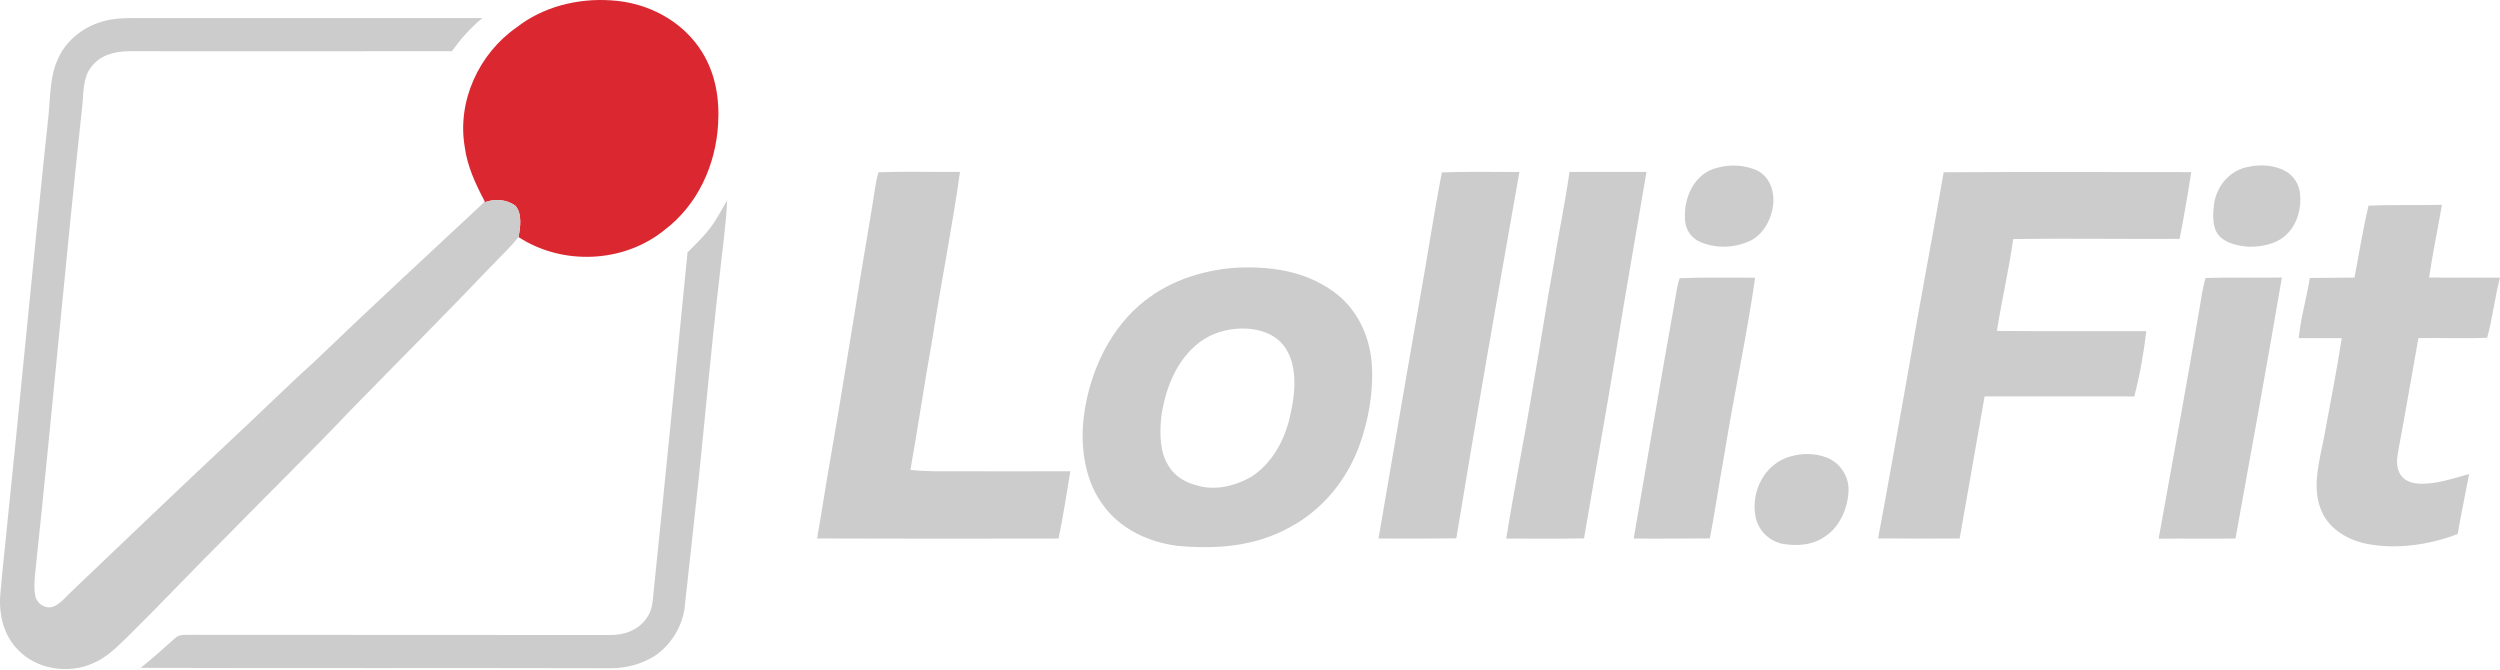
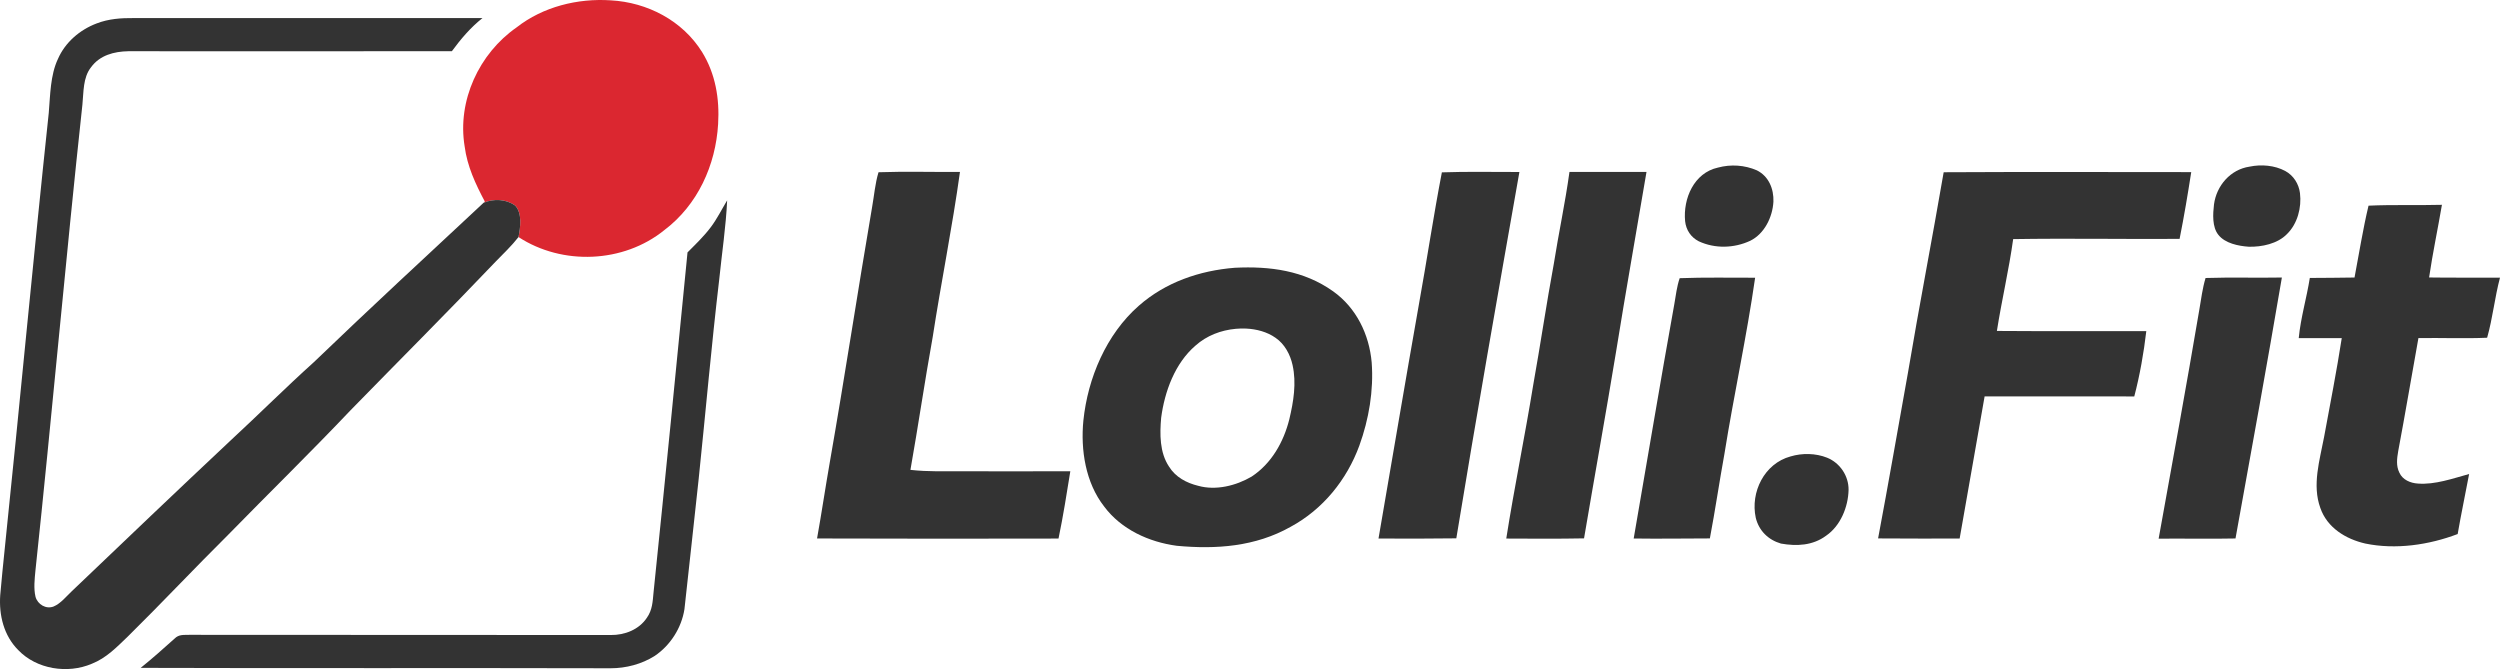
<svg xmlns="http://www.w3.org/2000/svg" version="1.1" viewBox="0 0 901.9 241.377" width="901.9pt" height="241.377pt" id="svg16">
  <defs id="defs16" />
  <path d="m 220.31,0.12 c 13.22,0.72 25.9,7.3 32.98,18.67 4.84,7.85 6.33,16.83 5.78,25.95 -0.87,14.87 -7.39,29.23 -19.45,38.31 -14.72,11.9 -36.76,12.78 -52.56,2.47 0.67,-3.42 1.4,-8.55 -1.19,-11.34 -3.25,-2.38 -7.77,-2.58 -11.42,-1.02 l 0.46,-0.44 c -3.37,-6.37 -6.35,-12.7 -7.29,-19.94 -2.7,-16.46 5.21,-33.49 18.78,-42.92 9.48,-7.43 22,-10.53 33.91,-9.74 z" fill="#db2730" id="path2" />
-   <g id="g16" style="fill:#cccccc">
-     <path d="m 48.31,6.52 c 41.92,0.03 83.83,0.03 125.75,0 -4.31,3.42 -7.8,7.53 -11.04,11.95 -38.9,0.04 -77.81,0.02 -116.72,0.01 -5.17,0.1 -10.28,1.43 -13.47,5.8 -2.93,3.71 -2.64,8.96 -3.1,13.46 -6.06,55.95 -10.97,112.04 -16.94,168.04 -0.29,3.08 -0.7,6.52 0.03,9.55 0.78,2.73 3.79,4.54 6.52,3.47 2.54,-1.06 4.55,-3.62 6.53,-5.48 19.09,-18.22 38.22,-36.5 57.46,-54.55 10.05,-9.29 19.73,-18.96 29.89,-28.11 20.16,-19.4 40.78,-38.42 61.23,-57.5 3.65,-1.56 8.17,-1.36 11.42,1.02 2.59,2.79 1.86,7.92 1.19,11.34 -2.44,3.11 -5.42,5.97 -8.19,8.8 -17.22,18.08 -34.92,35.77 -52.37,53.65 -14.43,15.21 -29.45,29.88 -44.1,44.87 -12.21,12.12 -24,24.67 -36.25,36.75 -4.03,3.86 -7.73,7.77 -13.03,9.87 -8.67,3.72 -19.92,2 -26.54,-4.94 -5.21,-5.22 -7,-12.58 -6.5,-19.78 0.46,-5.64 1.09,-11.26 1.64,-16.88 5.44,-52.29 10.29,-104.8 15.87,-157.12 0.54,-6.34 0.55,-13.65 3.31,-19.47 2.62,-6.01 7.88,-10.51 13.95,-12.81 4.37,-1.69 8.82,-1.98 13.46,-1.94 z" fill="#1f1e1e" id="path3" style="fill:#cccccc" />
-     <path d="m 619.77,60.46 c 4.66,-1.25 9.59,-0.93 14.01,0.98 4.3,2.12 6.17,6.7 6,11.33 -0.32,5.54 -3.21,11.56 -8.38,14.1 -5.82,2.7 -12.69,2.9 -18.55,0.18 -2.86,-1.47 -4.58,-4.07 -4.93,-7.25 -0.77,-8.14 3.18,-17.44 11.85,-19.34 z" fill="#1f1e1e" id="path4" style="fill:#cccccc" />
-     <path d="m 811.54,60.12 c 4.21,-0.88 9.03,-0.5 12.86,1.55 3,1.61 4.92,4.67 5.34,8.01 0.64,5.17 -0.9,11.1 -4.72,14.79 -3.38,3.47 -9.04,4.65 -13.73,4.54 -3.71,-0.25 -8.53,-1.19 -10.98,-4.28 -2.3,-2.84 -1.99,-7.56 -1.59,-10.97 0.89,-6.78 5.92,-12.62 12.82,-13.64 z" fill="#1f1e1e" id="path5" style="fill:#cccccc" />
-     <path d="m 316.93,62.14 c 9.77,-0.35 19.61,-0.03 29.39,-0.12 -2.76,19.91 -6.77,39.64 -9.83,59.51 -2.88,15.96 -5.21,32.01 -8.04,47.98 6.3,0.72 12.54,0.47 18.86,0.51 12.94,0.01 25.88,0.03 38.82,-0.01 -1.31,8.12 -2.58,16.23 -4.26,24.28 -29.04,0.09 -58.07,0.05 -87.11,-0.03 1.65,-9.19 3.01,-18.43 4.62,-27.62 5.36,-30.58 9.99,-61.27 15.23,-91.86 0.75,-4.2 1.09,-8.56 2.32,-12.64 z" fill="#1f1e1e" id="path6" style="fill:#cccccc" />
-     <path d="m 520.17,62.18 c 9.29,-0.34 18.67,-0.09 27.97,-0.13 -7.77,44.02 -15.52,88.05 -22.76,132.16 -9.36,0.14 -18.72,0.11 -28.07,0.07 4.87,-28.19 9.61,-56.39 14.59,-84.56 2.86,-15.8 5.23,-31.8 8.27,-47.54 z" fill="#1f1e1e" id="path7" style="fill:#cccccc" />
-     <path d="m 566.2,62.02 c 9.26,0.08 18.53,-0.05 27.79,0.01 -3.64,21.57 -7.48,43.09 -10.95,64.69 -3.7,22.53 -7.77,44.99 -11.58,67.5 -9.35,0.18 -18.71,0.12 -28.06,0.07 2.91,-18.5 6.71,-36.85 9.71,-55.33 2.61,-14.54 4.74,-29.17 7.43,-43.71 1.75,-11.09 4.13,-22.1 5.66,-33.23 z" fill="#1f1e1e" id="path8" style="fill:#cccccc" />
-     <path d="m 790.51,62.09 c -1.25,8.05 -2.6,16.1 -4.2,24.09 -20.01,0.13 -40.03,-0.24 -60.04,0.08 -1.53,11.11 -4.14,22.06 -5.87,33.13 17.97,0.15 35.93,-0.01 53.9,0.06 -0.92,7.89 -2.33,15.89 -4.34,23.57 -17.99,-0.06 -35.99,0 -53.99,-0.02 -2.99,17.08 -6.01,34.21 -9.01,51.29 -9.8,0.03 -19.61,0 -29.42,-0.05 3.74,-19.85 7.18,-39.76 10.75,-59.64 4.07,-24.2 8.75,-48.27 12.91,-72.46 29.73,-0.16 59.56,-0.06 89.31,-0.05 z" fill="#1f1e1e" id="path9" style="fill:#cccccc" />
-     <path d="m 262.33,72.28 c -0.45,9.5 -1.89,19.04 -2.86,28.51 -2.82,23.95 -4.91,47.96 -7.41,71.94 -1.75,15.68 -3.36,31.36 -5.14,47.04 -1.06,6.75 -5.07,13.05 -10.73,16.86 -4.69,2.97 -10.35,4.45 -15.88,4.45 -56.52,-0.15 -113.04,0.05 -169.56,-0.14 4.21,-3.38 8.2,-6.95 12.22,-10.55 1.56,-1.59 3.28,-1.29 5.33,-1.37 50.67,0.07 101.35,0 152.02,0.07 5.05,0.06 10.25,-1.94 13.09,-6.29 1.95,-2.79 2.05,-5.77 2.36,-9.04 4.21,-40.73 8.26,-81.93 12.26,-122.71 2.97,-2.99 5.9,-5.76 8.44,-9.15 2.22,-2.96 3.93,-6.42 5.86,-9.62 z" fill="#1f1e1e" id="path10" style="fill:#cccccc" />
-     <path d="m 854.47,74.2 c 8.8,-0.41 17.66,-0.07 26.48,-0.31 -1.49,8.75 -3.34,17.44 -4.63,26.21 8.52,0.13 17.05,0.02 25.58,0.06 -1.91,7.15 -2.62,14.58 -4.64,21.68 -8.24,0.37 -16.53,-0.01 -24.79,0.13 -2.46,13.59 -4.73,27.2 -7.29,40.77 -0.45,2.66 -0.82,5.26 0.41,7.77 1.18,2.61 3.99,3.77 6.7,3.94 6.15,0.47 12.58,-1.83 18.47,-3.45 -1.35,7.23 -2.88,14.41 -4.13,21.66 -10.39,3.94 -22.35,5.7 -33.32,3.43 -7.04,-1.61 -13.77,-5.7 -16.23,-12.85 -3.01,-8.3 -0.22,-17.2 1.34,-25.5 2.19,-11.9 4.54,-23.8 6.39,-35.75 -5.17,0.01 -10.35,-0.02 -15.52,-0.01 0.72,-7.41 2.84,-14.39 4,-21.71 5.37,-0.04 10.75,-0.05 16.13,-0.15 1.65,-8.63 3.01,-17.39 5.05,-25.92 z" fill="#1f1e1e" id="path11" style="fill:#cccccc" />
-     <path id="path12" style="fill:#cccccc" d="m 445.46,96.6 c -12.69,1.01 -24.98,5.219 -34.62,13.699 -11.73,10.28 -18.42,26.111 -20,41.421 -1.04,10.59 0.78,22.419 7.49,30.999 6.15,8.28 16.18,12.84 26.21,14.18 14.24,1.33 28.369,0.311 41.049,-6.839 11.65,-6.28 20.3,-16.961 24.82,-29.331 3.44,-9.52 5.19,-19.87 4.44,-29.99 -0.9,-10.11 -5.539,-19.689 -13.919,-25.649 -10.57,-7.51 -22.791,-9.12 -35.471,-8.49 z m 4.09,21.936 c 3.768,0.18 7.59,1.189 10.62,3.334 3.28,2.24 5.311,6.04 6.141,9.85 1.44,6.48 0.339,13.19 -1.181,19.56 -2.05,8.18 -6.43,15.95 -13.6,20.66 -5.58,3.28 -12.89,5.111 -19.26,3.321 -4.26,-1.04 -8.19,-3.131 -10.55,-6.951 -3.39,-5.11 -3.34,-11.72 -2.82,-17.6 1.25,-9.47 4.959,-19.64 12.369,-26.02 4.05,-3.62 9.191,-5.58 14.561,-6.07 1.212,-0.113 2.463,-0.144 3.719,-0.084 z" />
-     <path d="m 605.96,100.36 c 9.04,-0.35 18.16,-0.14 27.22,-0.17 -3.04,21.26 -7.68,42.32 -11.07,63.53 -1.85,10.16 -3.33,20.38 -5.26,30.52 -9.16,0.01 -18.33,0.17 -27.48,0.03 4.9,-28.17 9.57,-56.37 14.65,-84.51 0.54,-3.1 0.92,-6.43 1.94,-9.4 z" fill="#1f1e1e" id="path13" style="fill:#cccccc" />
-     <path d="m 795.68,100.29 c 9.15,-0.3 18.36,0 27.53,-0.17 -5.35,31.44 -11.05,62.77 -16.73,94.14 -9.25,0.2 -18.48,-0.02 -27.73,0.07 4.97,-27.52 10.01,-55.04 14.68,-82.62 0.66,-3.8 1.13,-7.72 2.25,-11.42 z" fill="#1f1e1e" id="path14" style="fill:#cccccc" />
-     <path d="m 645.96,164.66 c 4.2,-1.26 9.07,-1.18 13.16,0.45 4.68,1.88 7.84,6.59 7.77,11.64 -0.14,6.13 -2.9,12.94 -8.09,16.5 -4.79,3.57 -10.59,3.86 -16.3,2.85 -4.57,-1.32 -7.95,-4.63 -9.09,-9.3 -2,-9.23 3.08,-19.58 12.55,-22.14 z" fill="#1f1e1e" id="path16" style="fill:#cccccc" />
+   <g id="g16" style="fill:#333333">
+     <path d="m 48.31,6.52 c 41.92,0.03 83.83,0.03 125.75,0 -4.31,3.42 -7.8,7.53 -11.04,11.95 -38.9,0.04 -77.81,0.02 -116.72,0.01 -5.17,0.1 -10.28,1.43 -13.47,5.8 -2.93,3.71 -2.64,8.96 -3.1,13.46 -6.06,55.95 -10.97,112.04 -16.94,168.04 -0.29,3.08 -0.7,6.52 0.03,9.55 0.78,2.73 3.79,4.54 6.52,3.47 2.54,-1.06 4.55,-3.62 6.53,-5.48 19.09,-18.22 38.22,-36.5 57.46,-54.55 10.05,-9.29 19.73,-18.96 29.89,-28.11 20.16,-19.4 40.78,-38.42 61.23,-57.5 3.65,-1.56 8.17,-1.36 11.42,1.02 2.59,2.79 1.86,7.92 1.19,11.34 -2.44,3.11 -5.42,5.97 -8.19,8.8 -17.22,18.08 -34.92,35.77 -52.37,53.65 -14.43,15.21 -29.45,29.88 -44.1,44.87 -12.21,12.12 -24,24.67 -36.25,36.75 -4.03,3.86 -7.73,7.77 -13.03,9.87 -8.67,3.72 -19.92,2 -26.54,-4.94 -5.21,-5.22 -7,-12.58 -6.5,-19.78 0.46,-5.64 1.09,-11.26 1.64,-16.88 5.44,-52.29 10.29,-104.8 15.87,-157.12 0.54,-6.34 0.55,-13.65 3.31,-19.47 2.62,-6.01 7.88,-10.51 13.95,-12.81 4.37,-1.69 8.82,-1.98 13.46,-1.94 z" fill="#1f1e1e" id="path3" style="fill:#333333" />
+     <path d="m 619.77,60.46 c 4.66,-1.25 9.59,-0.93 14.01,0.98 4.3,2.12 6.17,6.7 6,11.33 -0.32,5.54 -3.21,11.56 -8.38,14.1 -5.82,2.7 -12.69,2.9 -18.55,0.18 -2.86,-1.47 -4.58,-4.07 -4.93,-7.25 -0.77,-8.14 3.18,-17.44 11.85,-19.34 z" fill="#1f1e1e" id="path4" style="fill:#333333" />
+     <path d="m 811.54,60.12 c 4.21,-0.88 9.03,-0.5 12.86,1.55 3,1.61 4.92,4.67 5.34,8.01 0.64,5.17 -0.9,11.1 -4.72,14.79 -3.38,3.47 -9.04,4.65 -13.73,4.54 -3.71,-0.25 -8.53,-1.19 -10.98,-4.28 -2.3,-2.84 -1.99,-7.56 -1.59,-10.97 0.89,-6.78 5.92,-12.62 12.82,-13.64 z" fill="#1f1e1e" id="path5" style="fill:#333333" />
+     <path d="m 316.93,62.14 c 9.77,-0.35 19.61,-0.03 29.39,-0.12 -2.76,19.91 -6.77,39.64 -9.83,59.51 -2.88,15.96 -5.21,32.01 -8.04,47.98 6.3,0.72 12.54,0.47 18.86,0.51 12.94,0.01 25.88,0.03 38.82,-0.01 -1.31,8.12 -2.58,16.23 -4.26,24.28 -29.04,0.09 -58.07,0.05 -87.11,-0.03 1.65,-9.19 3.01,-18.43 4.62,-27.62 5.36,-30.58 9.99,-61.27 15.23,-91.86 0.75,-4.2 1.09,-8.56 2.32,-12.64 z" fill="#1f1e1e" id="path6" style="fill:#333333" />
+     <path d="m 520.17,62.18 c 9.29,-0.34 18.67,-0.09 27.97,-0.13 -7.77,44.02 -15.52,88.05 -22.76,132.16 -9.36,0.14 -18.72,0.11 -28.07,0.07 4.87,-28.19 9.61,-56.39 14.59,-84.56 2.86,-15.8 5.23,-31.8 8.27,-47.54 z" fill="#1f1e1e" id="path7" style="fill:#333333" />
+     <path d="m 566.2,62.02 c 9.26,0.08 18.53,-0.05 27.79,0.01 -3.64,21.57 -7.48,43.09 -10.95,64.69 -3.7,22.53 -7.77,44.99 -11.58,67.5 -9.35,0.18 -18.71,0.12 -28.06,0.07 2.91,-18.5 6.71,-36.85 9.71,-55.33 2.61,-14.54 4.74,-29.17 7.43,-43.71 1.75,-11.09 4.13,-22.1 5.66,-33.23 z" fill="#1f1e1e" id="path8" style="fill:#333333" />
+     <path d="m 790.51,62.09 c -1.25,8.05 -2.6,16.1 -4.2,24.09 -20.01,0.13 -40.03,-0.24 -60.04,0.08 -1.53,11.11 -4.14,22.06 -5.87,33.13 17.97,0.15 35.93,-0.01 53.9,0.06 -0.92,7.89 -2.33,15.89 -4.34,23.57 -17.99,-0.06 -35.99,0 -53.99,-0.02 -2.99,17.08 -6.01,34.21 -9.01,51.29 -9.8,0.03 -19.61,0 -29.42,-0.05 3.74,-19.85 7.18,-39.76 10.75,-59.64 4.07,-24.2 8.75,-48.27 12.91,-72.46 29.73,-0.16 59.56,-0.06 89.31,-0.05 z" fill="#1f1e1e" id="path9" style="fill:#333333" />
+     <path d="m 262.33,72.28 c -0.45,9.5 -1.89,19.04 -2.86,28.51 -2.82,23.95 -4.91,47.96 -7.41,71.94 -1.75,15.68 -3.36,31.36 -5.14,47.04 -1.06,6.75 -5.07,13.05 -10.73,16.86 -4.69,2.97 -10.35,4.45 -15.88,4.45 -56.52,-0.15 -113.04,0.05 -169.56,-0.14 4.21,-3.38 8.2,-6.95 12.22,-10.55 1.56,-1.59 3.28,-1.29 5.33,-1.37 50.67,0.07 101.35,0 152.02,0.07 5.05,0.06 10.25,-1.94 13.09,-6.29 1.95,-2.79 2.05,-5.77 2.36,-9.04 4.21,-40.73 8.26,-81.93 12.26,-122.71 2.97,-2.99 5.9,-5.76 8.44,-9.15 2.22,-2.96 3.93,-6.42 5.86,-9.62 z" fill="#1f1e1e" id="path10" style="fill:#333333" />
+     <path d="m 854.47,74.2 c 8.8,-0.41 17.66,-0.07 26.48,-0.31 -1.49,8.75 -3.34,17.44 -4.63,26.21 8.52,0.13 17.05,0.02 25.58,0.06 -1.91,7.15 -2.62,14.58 -4.64,21.68 -8.24,0.37 -16.53,-0.01 -24.79,0.13 -2.46,13.59 -4.73,27.2 -7.29,40.77 -0.45,2.66 -0.82,5.26 0.41,7.77 1.18,2.61 3.99,3.77 6.7,3.94 6.15,0.47 12.58,-1.83 18.47,-3.45 -1.35,7.23 -2.88,14.41 -4.13,21.66 -10.39,3.94 -22.35,5.7 -33.32,3.43 -7.04,-1.61 -13.77,-5.7 -16.23,-12.85 -3.01,-8.3 -0.22,-17.2 1.34,-25.5 2.19,-11.9 4.54,-23.8 6.39,-35.75 -5.17,0.01 -10.35,-0.02 -15.52,-0.01 0.72,-7.41 2.84,-14.39 4,-21.71 5.37,-0.04 10.75,-0.05 16.13,-0.15 1.65,-8.63 3.01,-17.39 5.05,-25.92 z" fill="#1f1e1e" id="path11" style="fill:#333333" />
+     <path id="path12" style="fill:#333333" d="m 445.46,96.6 c -12.69,1.01 -24.98,5.219 -34.62,13.699 -11.73,10.28 -18.42,26.111 -20,41.421 -1.04,10.59 0.78,22.419 7.49,30.999 6.15,8.28 16.18,12.84 26.21,14.18 14.24,1.33 28.369,0.311 41.049,-6.839 11.65,-6.28 20.3,-16.961 24.82,-29.331 3.44,-9.52 5.19,-19.87 4.44,-29.99 -0.9,-10.11 -5.539,-19.689 -13.919,-25.649 -10.57,-7.51 -22.791,-9.12 -35.471,-8.49 z m 4.09,21.936 c 3.768,0.18 7.59,1.189 10.62,3.334 3.28,2.24 5.311,6.04 6.141,9.85 1.44,6.48 0.339,13.19 -1.181,19.56 -2.05,8.18 -6.43,15.95 -13.6,20.66 -5.58,3.28 -12.89,5.111 -19.26,3.321 -4.26,-1.04 -8.19,-3.131 -10.55,-6.951 -3.39,-5.11 -3.34,-11.72 -2.82,-17.6 1.25,-9.47 4.959,-19.64 12.369,-26.02 4.05,-3.62 9.191,-5.58 14.561,-6.07 1.212,-0.113 2.463,-0.144 3.719,-0.084 z" />
+     <path d="m 605.96,100.36 c 9.04,-0.35 18.16,-0.14 27.22,-0.17 -3.04,21.26 -7.68,42.32 -11.07,63.53 -1.85,10.16 -3.33,20.38 -5.26,30.52 -9.16,0.01 -18.33,0.17 -27.48,0.03 4.9,-28.17 9.57,-56.37 14.65,-84.51 0.54,-3.1 0.92,-6.43 1.94,-9.4 z" fill="#1f1e1e" id="path13" style="fill:#333333" />
+     <path d="m 795.68,100.29 c 9.15,-0.3 18.36,0 27.53,-0.17 -5.35,31.44 -11.05,62.77 -16.73,94.14 -9.25,0.2 -18.48,-0.02 -27.73,0.07 4.97,-27.52 10.01,-55.04 14.68,-82.62 0.66,-3.8 1.13,-7.72 2.25,-11.42 z" fill="#1f1e1e" id="path14" style="fill:#333333" />
+     <path d="m 645.96,164.66 c 4.2,-1.26 9.07,-1.18 13.16,0.45 4.68,1.88 7.84,6.59 7.77,11.64 -0.14,6.13 -2.9,12.94 -8.09,16.5 -4.79,3.57 -10.59,3.86 -16.3,2.85 -4.57,-1.32 -7.95,-4.63 -9.09,-9.3 -2,-9.23 3.08,-19.58 12.55,-22.14 z" fill="#1f1e1e" id="path16" style="fill:#333333" />
  </g>
</svg>
